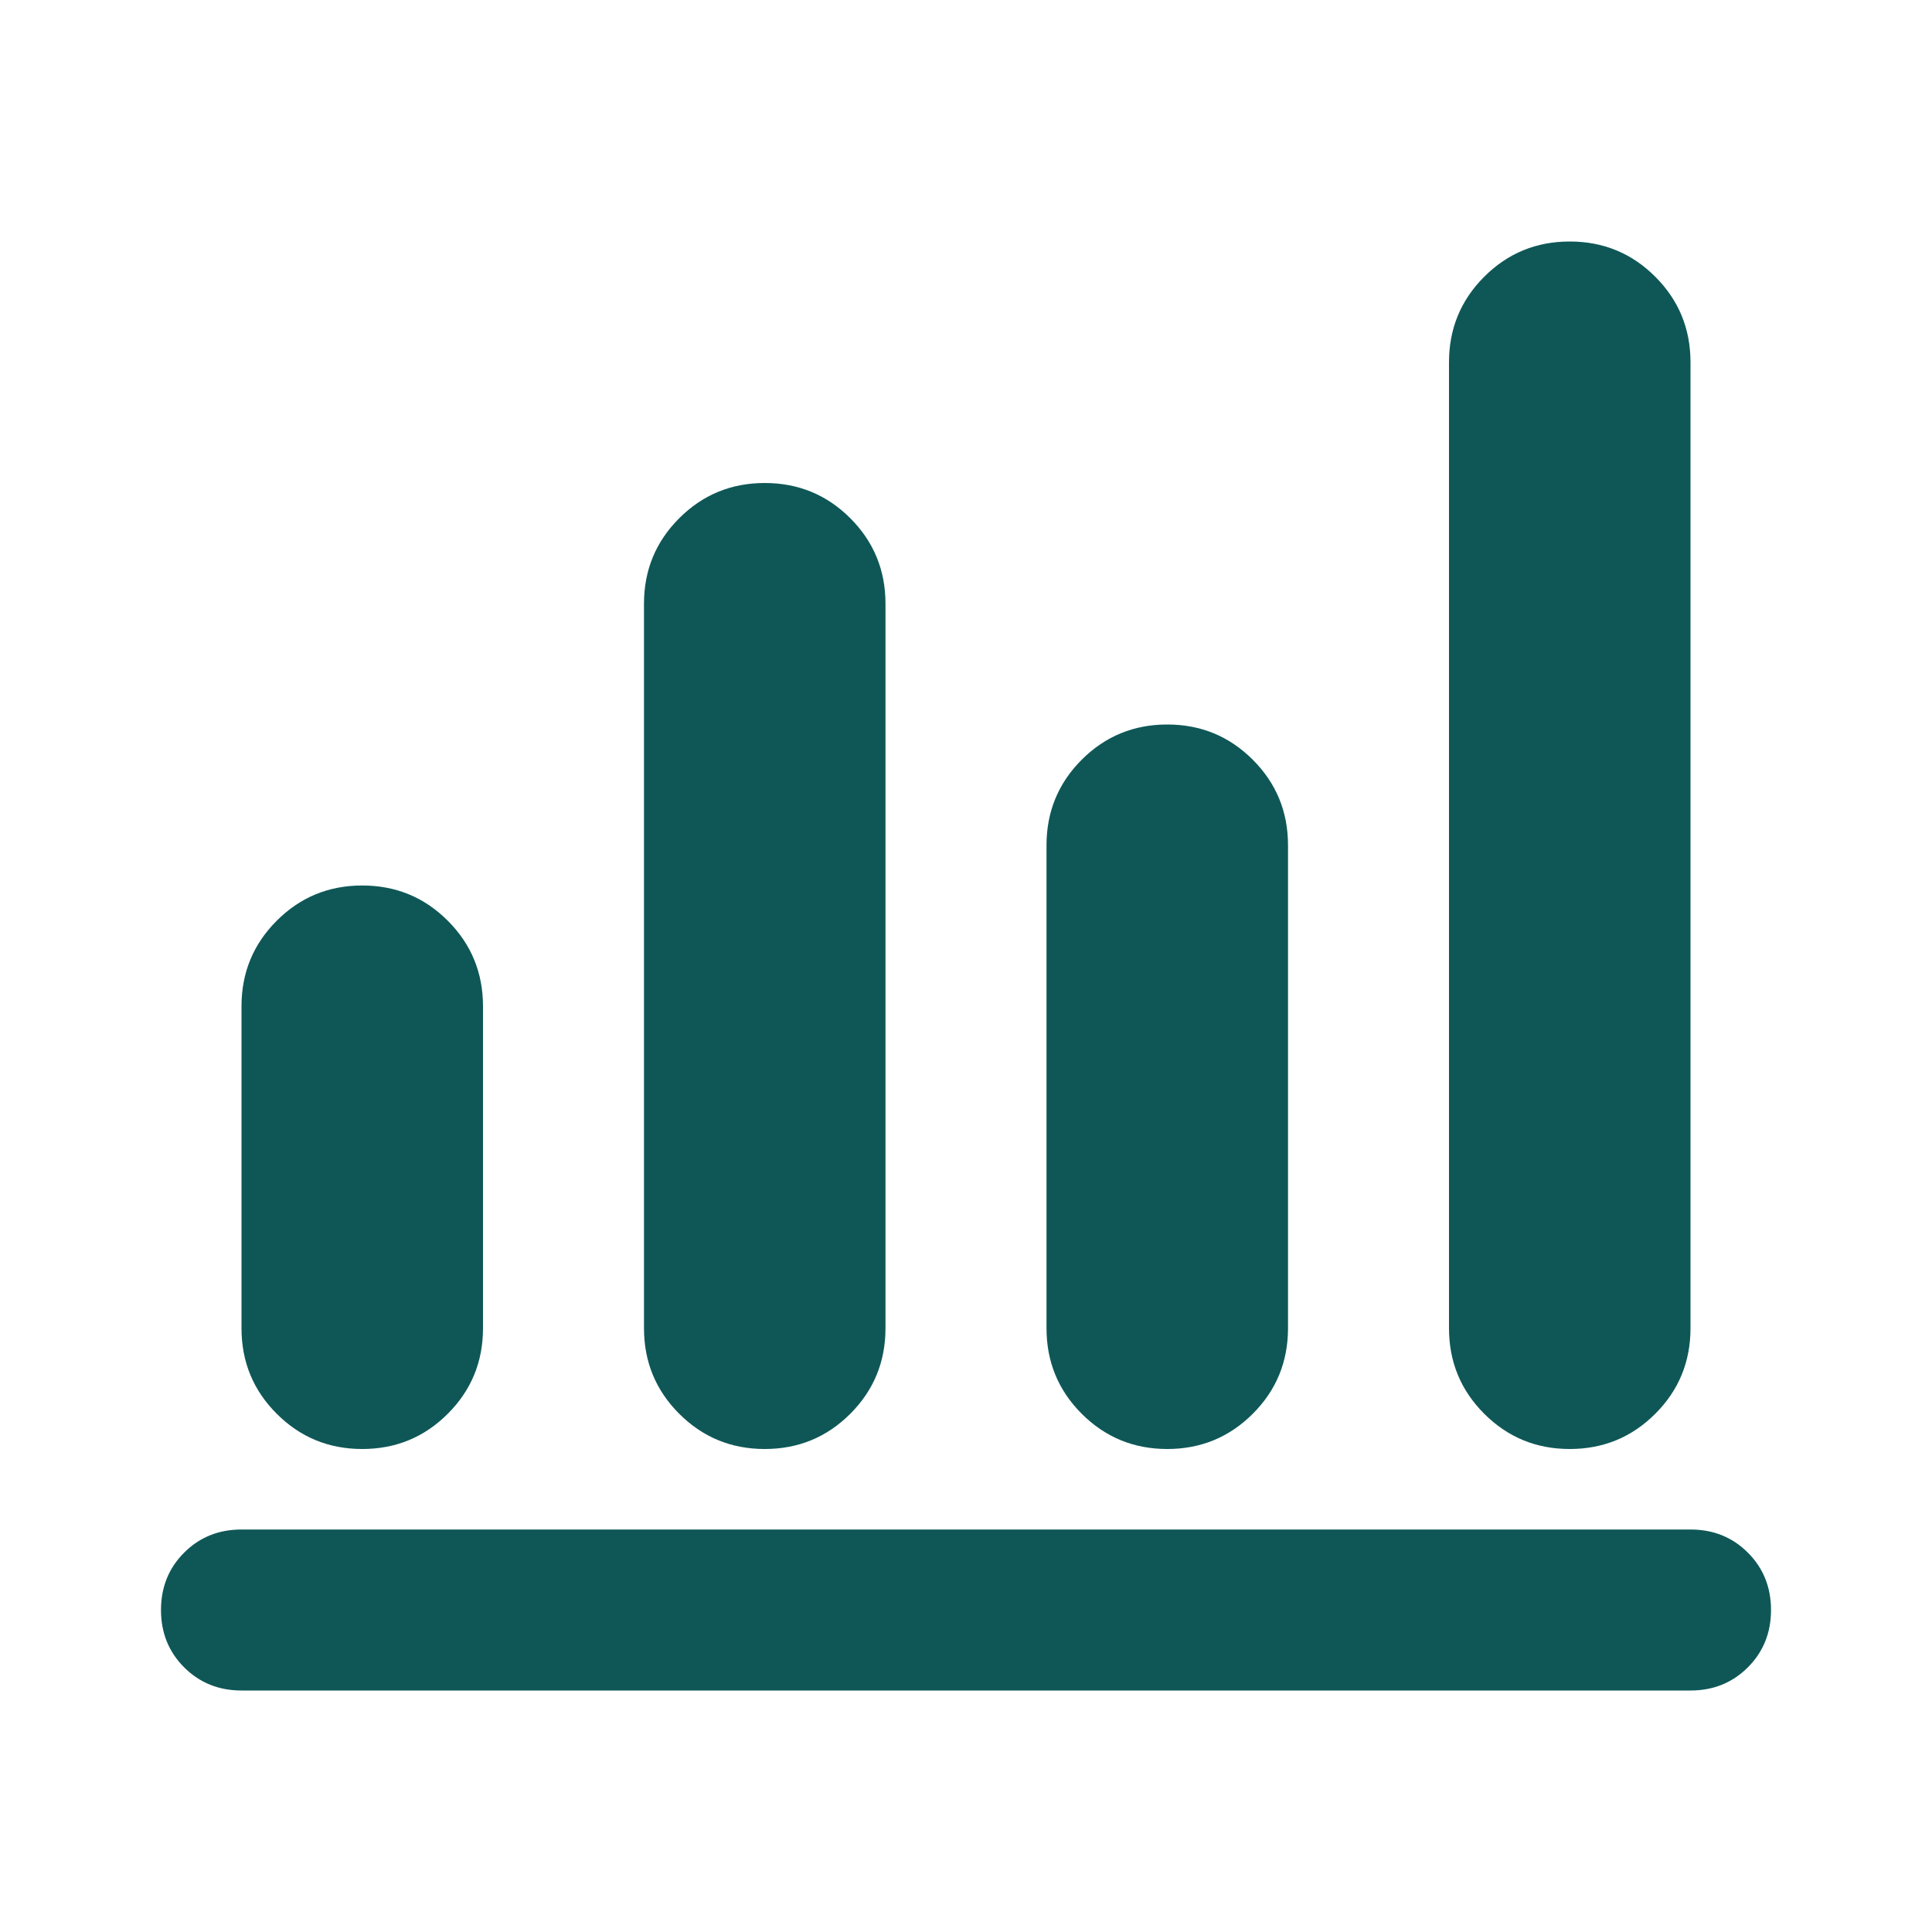
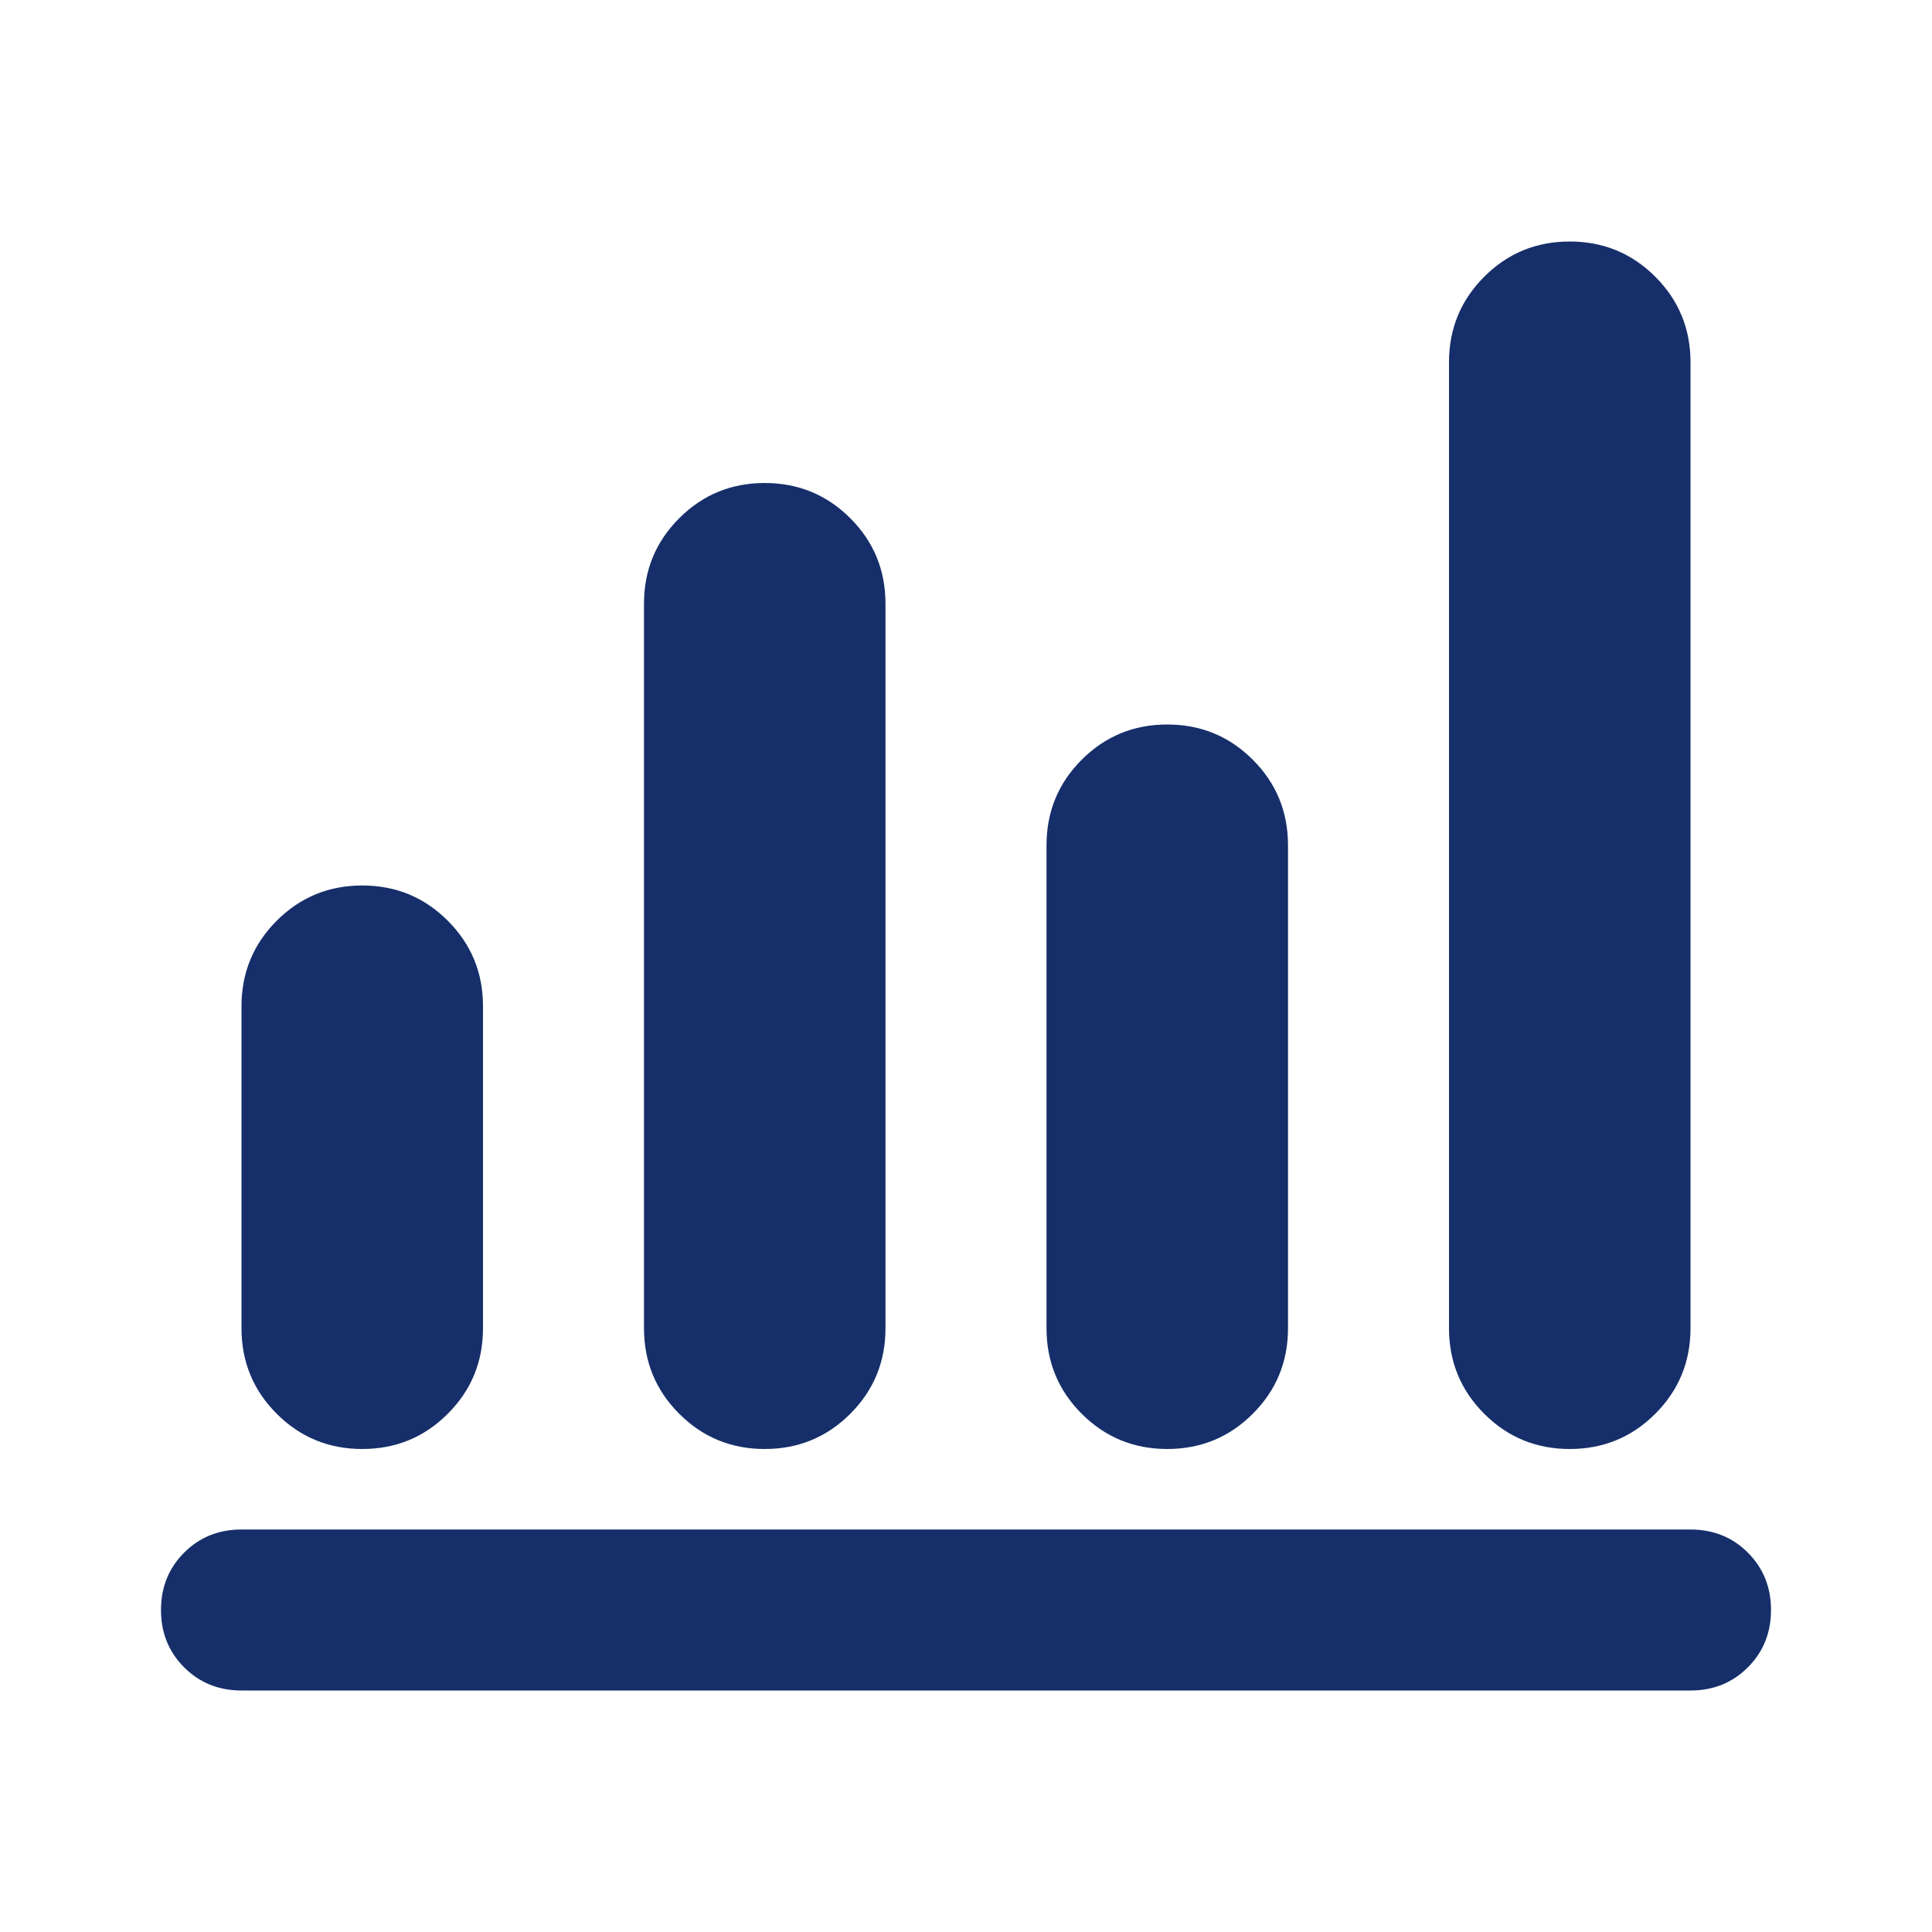
<svg xmlns="http://www.w3.org/2000/svg" width="24" height="24" viewBox="0 0 64 64" fill="none" style="display: flex; justify-content: center;">
-   <path d="M8 56C7.244 56 6.611 55.744 6.1 55.233C5.589 54.722 5.333 54.089 5.333 53.333C5.333 52.578 5.589 51.944 6.1 51.433C6.611 50.922 7.244 50.667 8 50.667H56C56.755 50.667 57.389 50.922 57.9 51.433C58.411 51.944 58.667 52.578 58.667 53.333C58.667 54.089 58.411 54.722 57.9 55.233C57.389 55.744 56.755 56 56 56H8ZM12 48C10.889 48 9.944 47.611 9.167 46.833C8.389 46.056 8 45.111 8 44V33.333C8 32.222 8.389 31.278 9.167 30.5C9.944 29.722 10.889 29.333 12 29.333C13.111 29.333 14.056 29.722 14.833 30.5C15.611 31.278 16 32.222 16 33.333V44C16 45.111 15.611 46.056 14.833 46.833C14.056 47.611 13.111 48 12 48ZM25.333 48C24.222 48 23.278 47.611 22.5 46.833C21.722 46.056 21.333 45.111 21.333 44V20C21.333 18.889 21.722 17.944 22.5 17.167C23.278 16.389 24.222 16 25.333 16C26.444 16 27.389 16.389 28.167 17.167C28.944 17.944 29.333 18.889 29.333 20V44C29.333 45.111 28.944 46.056 28.167 46.833C27.389 47.611 26.444 48 25.333 48ZM38.667 48C37.556 48 36.611 47.611 35.833 46.833C35.056 46.056 34.667 45.111 34.667 44V28C34.667 26.889 35.056 25.944 35.833 25.167C36.611 24.389 37.556 24 38.667 24C39.778 24 40.722 24.389 41.5 25.167C42.278 25.944 42.667 26.889 42.667 28V44C42.667 45.111 42.278 46.056 41.5 46.833C40.722 47.611 39.778 48 38.667 48ZM52 48C50.889 48 49.944 47.611 49.167 46.833C48.389 46.056 48 45.111 48 44V12C48 10.889 48.389 9.944 49.167 9.167C49.944 8.389 50.889 8 52 8C53.111 8 54.056 8.389 54.833 9.167C55.611 9.944 56 10.889 56 12V44C56 45.111 55.611 46.056 54.833 46.833C54.056 47.611 53.111 48 52 48Z" fill="#0F5757" />
+   <path d="M8 56C7.244 56 6.611 55.744 6.1 55.233C5.589 54.722 5.333 54.089 5.333 53.333C5.333 52.578 5.589 51.944 6.1 51.433C6.611 50.922 7.244 50.667 8 50.667H56C56.755 50.667 57.389 50.922 57.9 51.433C58.411 51.944 58.667 52.578 58.667 53.333C58.667 54.089 58.411 54.722 57.9 55.233C57.389 55.744 56.755 56 56 56H8ZM12 48C10.889 48 9.944 47.611 9.167 46.833C8.389 46.056 8 45.111 8 44V33.333C8 32.222 8.389 31.278 9.167 30.5C9.944 29.722 10.889 29.333 12 29.333C13.111 29.333 14.056 29.722 14.833 30.5C15.611 31.278 16 32.222 16 33.333V44C16 45.111 15.611 46.056 14.833 46.833C14.056 47.611 13.111 48 12 48ZM25.333 48C24.222 48 23.278 47.611 22.5 46.833C21.722 46.056 21.333 45.111 21.333 44V20C21.333 18.889 21.722 17.944 22.5 17.167C23.278 16.389 24.222 16 25.333 16C26.444 16 27.389 16.389 28.167 17.167C28.944 17.944 29.333 18.889 29.333 20V44C29.333 45.111 28.944 46.056 28.167 46.833C27.389 47.611 26.444 48 25.333 48ZM38.667 48C37.556 48 36.611 47.611 35.833 46.833C35.056 46.056 34.667 45.111 34.667 44V28C34.667 26.889 35.056 25.944 35.833 25.167C36.611 24.389 37.556 24 38.667 24C39.778 24 40.722 24.389 41.5 25.167C42.278 25.944 42.667 26.889 42.667 28V44C42.667 45.111 42.278 46.056 41.5 46.833C40.722 47.611 39.778 48 38.667 48ZM52 48C50.889 48 49.944 47.611 49.167 46.833C48.389 46.056 48 45.111 48 44V12C48 10.889 48.389 9.944 49.167 9.167C49.944 8.389 50.889 8 52 8C53.111 8 54.056 8.389 54.833 9.167C55.611 9.944 56 10.889 56 12V44C56 45.111 55.611 46.056 54.833 46.833C54.056 47.611 53.111 48 52 48Z" fill="#162F6A" />
</svg>
